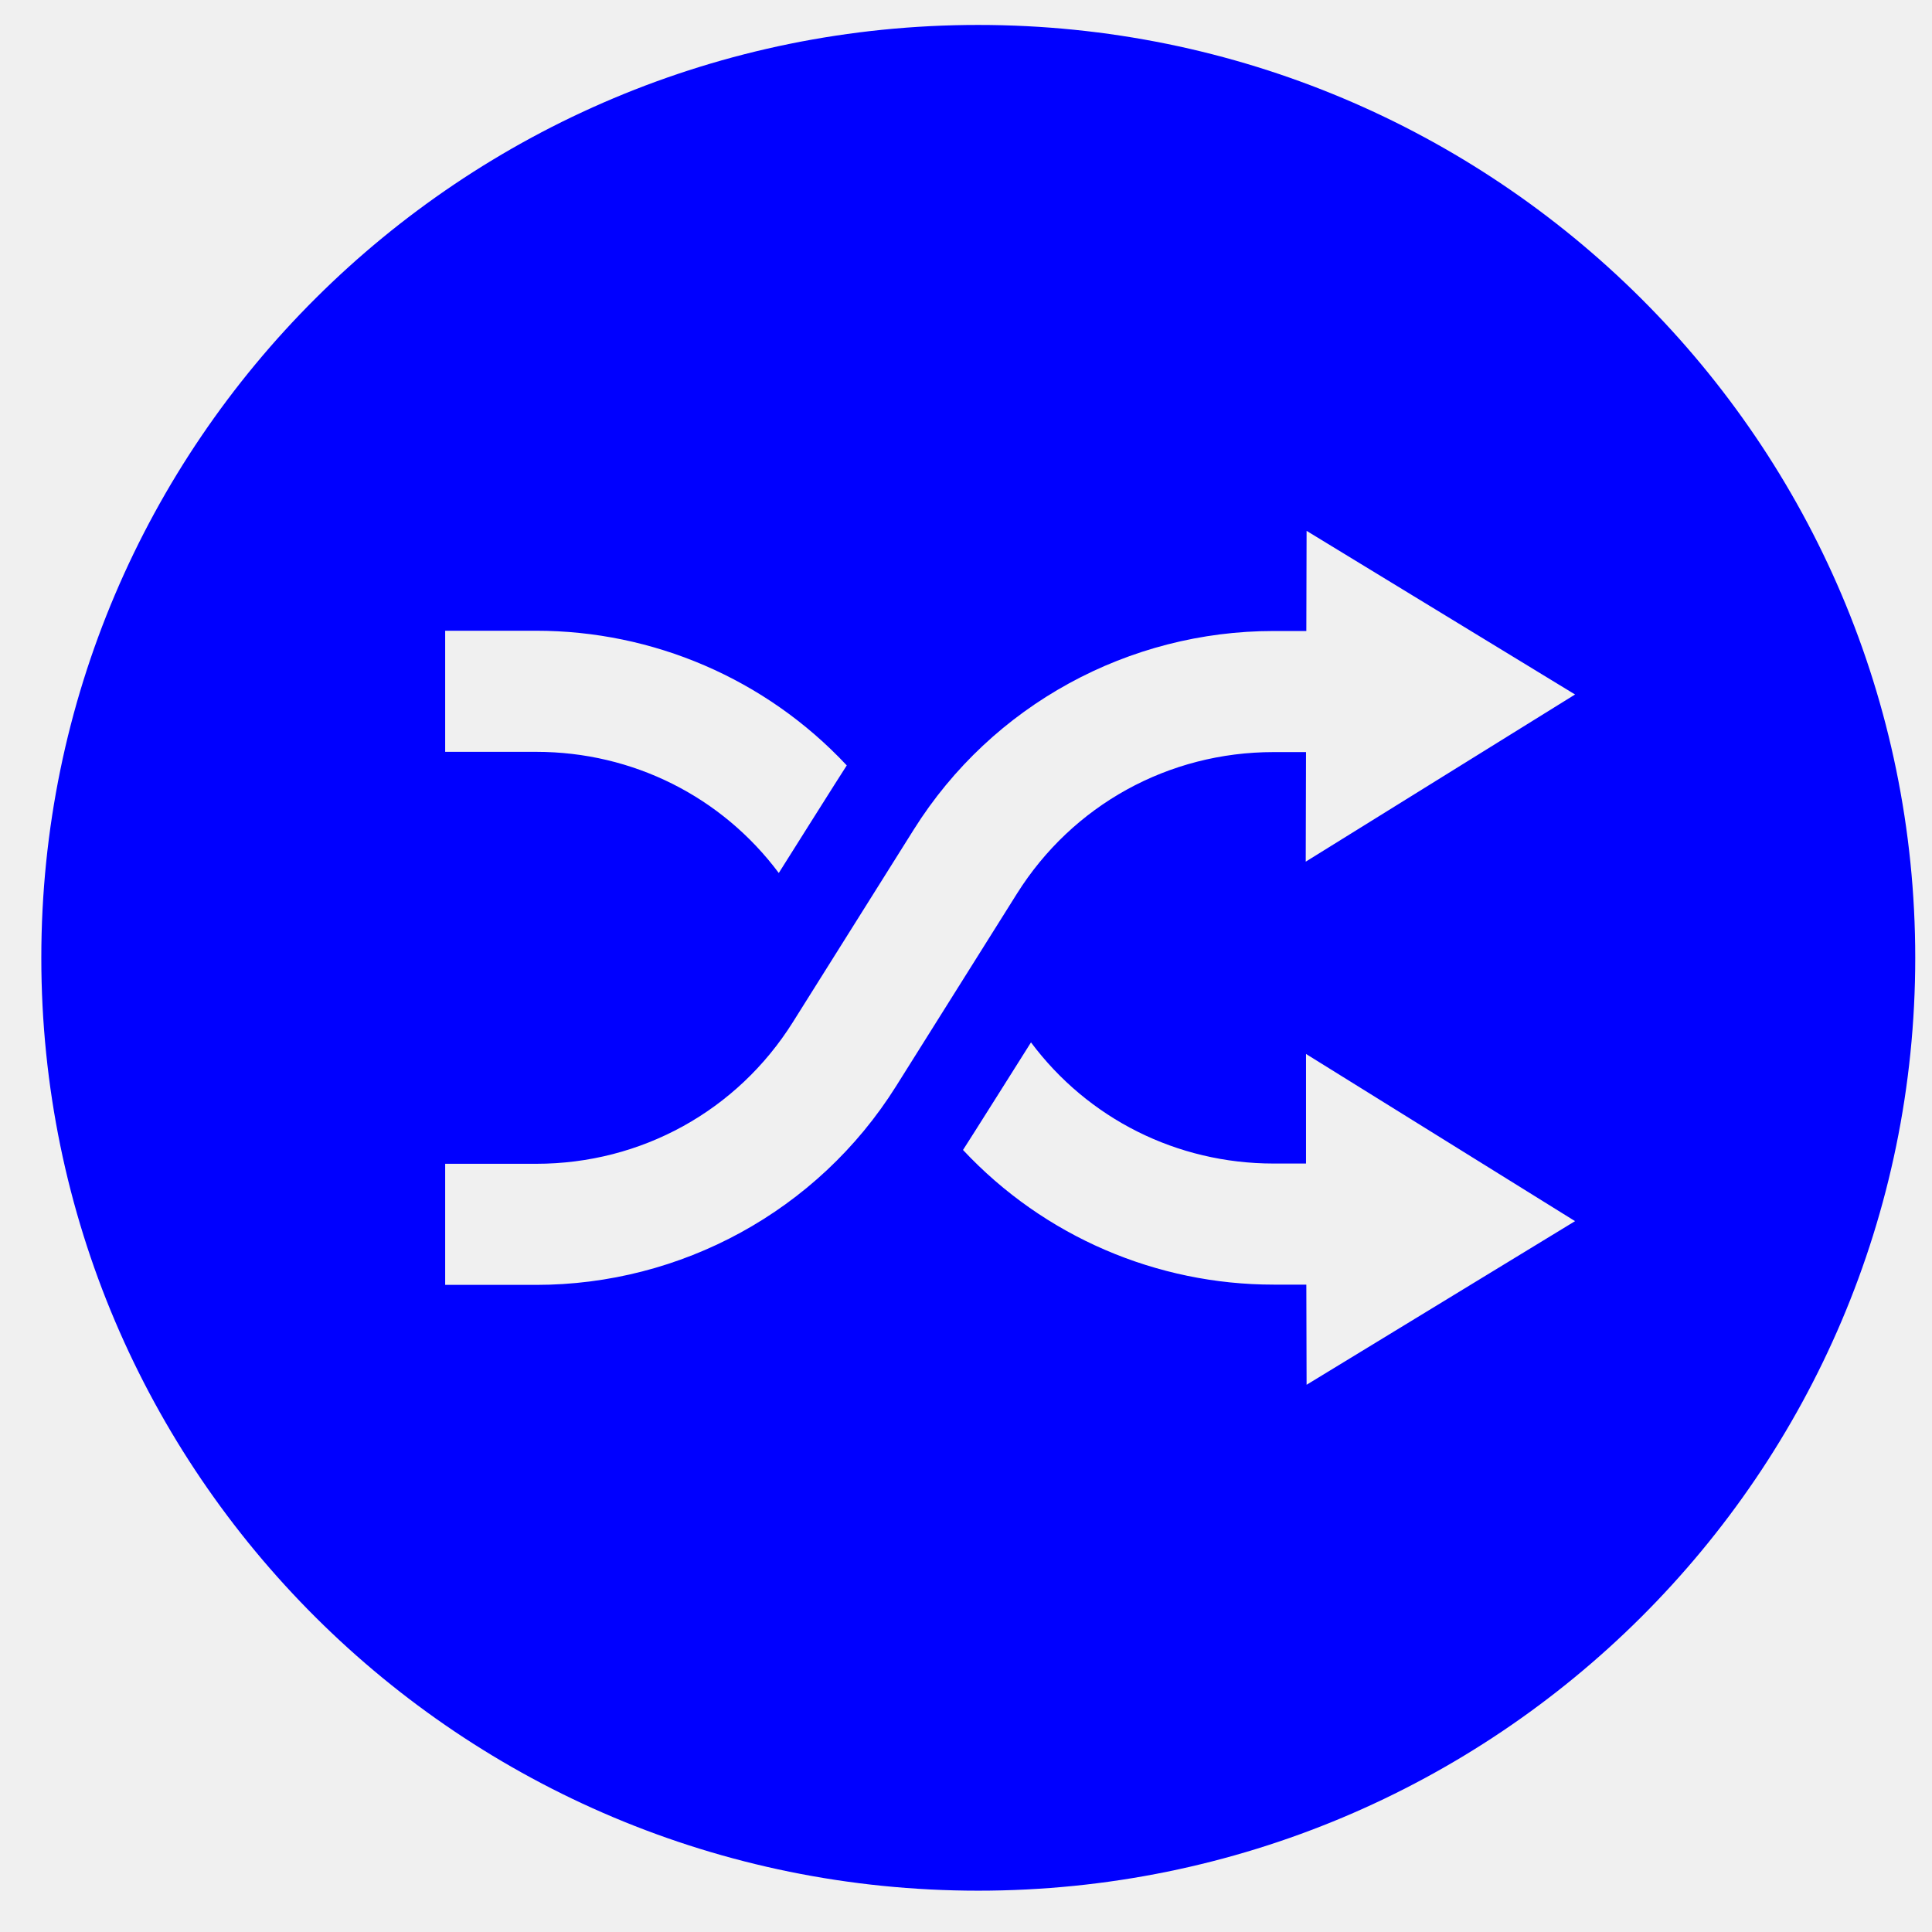
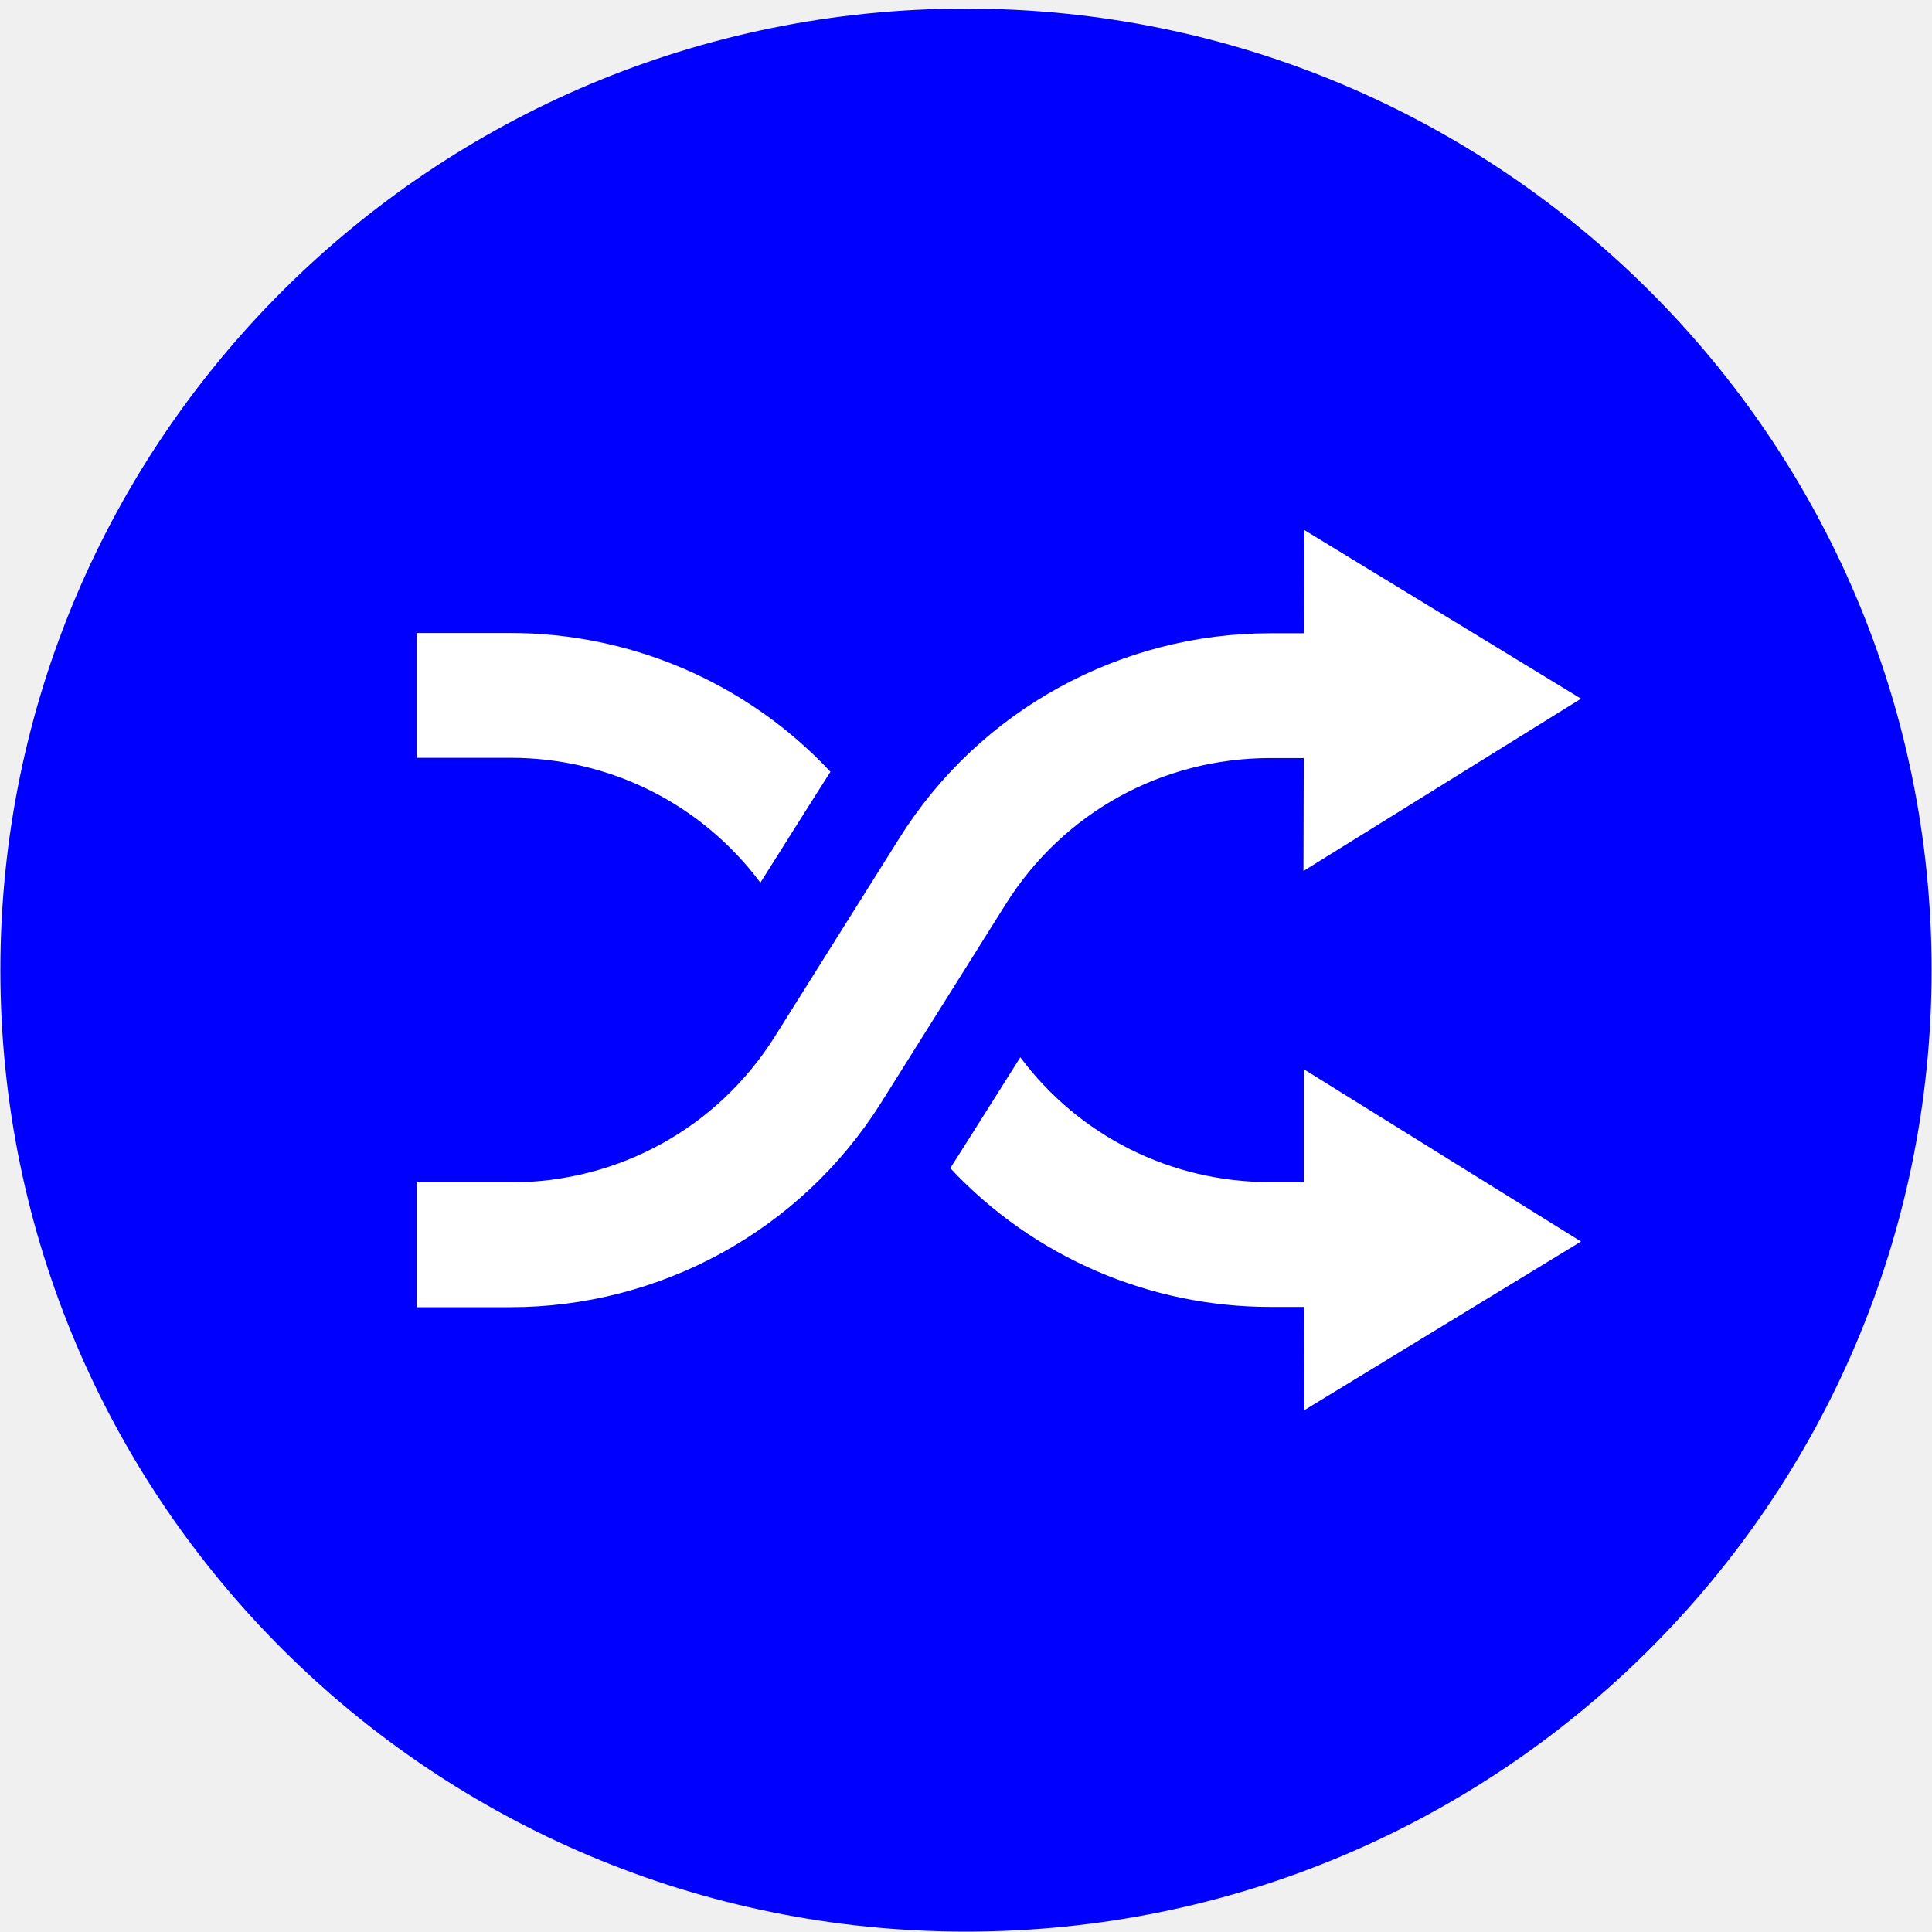
<svg xmlns="http://www.w3.org/2000/svg" version="1.1" x="0px" y="0px" width="512px" height="512px" viewBox="0 0 512 512" enable-background="new 0 0 512 512" xml:space="preserve" id="svg174129">
  <defs id="defs174134" />
-   <path id="shuffle-2-icon" d="m 259.254,6.61 c -137.136,0 -248.305,110.684 -248.305,247.22 0,136.536 111.17,247.22 248.305,247.22 137.136,0 248.305,-110.684 248.305,-247.22 0,-136.536 -111.17,-247.22 -248.305,-247.22 z M 117.976,167.153 h 24.117 c 30.831,0 60.732,12.626 82.306,35.687 -0.937,1.378 -18.015,28.512 -18.015,28.512 -15.096,-20.217 -38.669,-32.107 -64.291,-32.107 h -24.117 v -32.092 z m 228.284,199.826 -0.07,-26.54 h -8.676 c -30.796,0 -60.713,-12.601 -82.307,-35.687 0.935,-1.377 18.015,-28.507 18.015,-28.507 15.097,20.212 38.671,32.105 64.292,32.105 h 8.592 v -29.039 l 71.302,44.305 -71.148,43.363 z m -0.229,-138.629 0.075,-29.039 h -8.592 c -27.842,0 -53.27,14.033 -68.026,37.538 l -32.039,51.037 c -20.821,33.167 -57.126,52.621 -95.356,52.621 H 117.976 V 308.417 h 24.117 c 27.84,0 53.27,-14.033 68.026,-37.538 l 32.039,-51.034 c 20.82,-33.168 57.125,-52.623 95.356,-52.623 h 8.676 l 0.07,-26.538 71.148,43.363 -71.377,44.303 z" style="fill:#0000ff;fill-opacity:1" />
+   <path style="fill:#ffffff;fill-opacity:1;fill-rule:nonzero;stroke:none" id="path5984" d="m 485.966,270.102 a 188.746,187.661 0 1 1 -377.492,0 188.746,187.661 0 1 1 377.492,0 z" transform="matrix(1.202344,0,0,1.149872,-101.361,-53.49764)" />
+   <path id="shuffle-2-icon" d="M 256,2.271 C 114.671,2.271 0.102,116.355 0.102,257.085 0.102,397.815 114.671,511.898 256,511.898 c 141.329,0 255.898,-114.084 255.898,-254.814 C 511.898,116.355 397.329,2.271 256,2.271 z M 110.401,167.745 h 24.854 c 31.774,0 62.59,13.014 84.823,36.783 -0.965,1.42 -18.566,29.388 -18.566,29.388 -15.558,-20.838 -39.852,-33.094 -66.257,-33.094 h -24.854 v -33.078 z m 235.265,205.964 -0.072,-27.355 h -8.942 c -31.738,0 -62.57,-12.988 -84.824,-36.783 0.964,-1.419 18.566,-29.383 18.566,-29.383 15.559,20.833 39.853,33.091 66.258,33.091 h 8.855 v -29.931 l 73.483,45.666 -73.324,44.695 z m -0.236,-142.887 0.077,-29.931 h -8.855 c -28.693,0 -54.899,14.464 -70.106,38.691 l -33.018,52.604 c -21.458,34.186 -58.873,54.237 -98.272,54.237 h -24.854 v -33.075 h 24.854 c 28.692,0 54.899,-14.464 70.106,-38.691 l 33.018,-52.602 c 21.457,-34.187 58.871,-54.239 98.272,-54.239 h 8.942 l 0.072,-27.353 73.324,44.695 -73.56,45.664 z" style="fill:#0000ff;fill-opacity:1" />
</svg>
